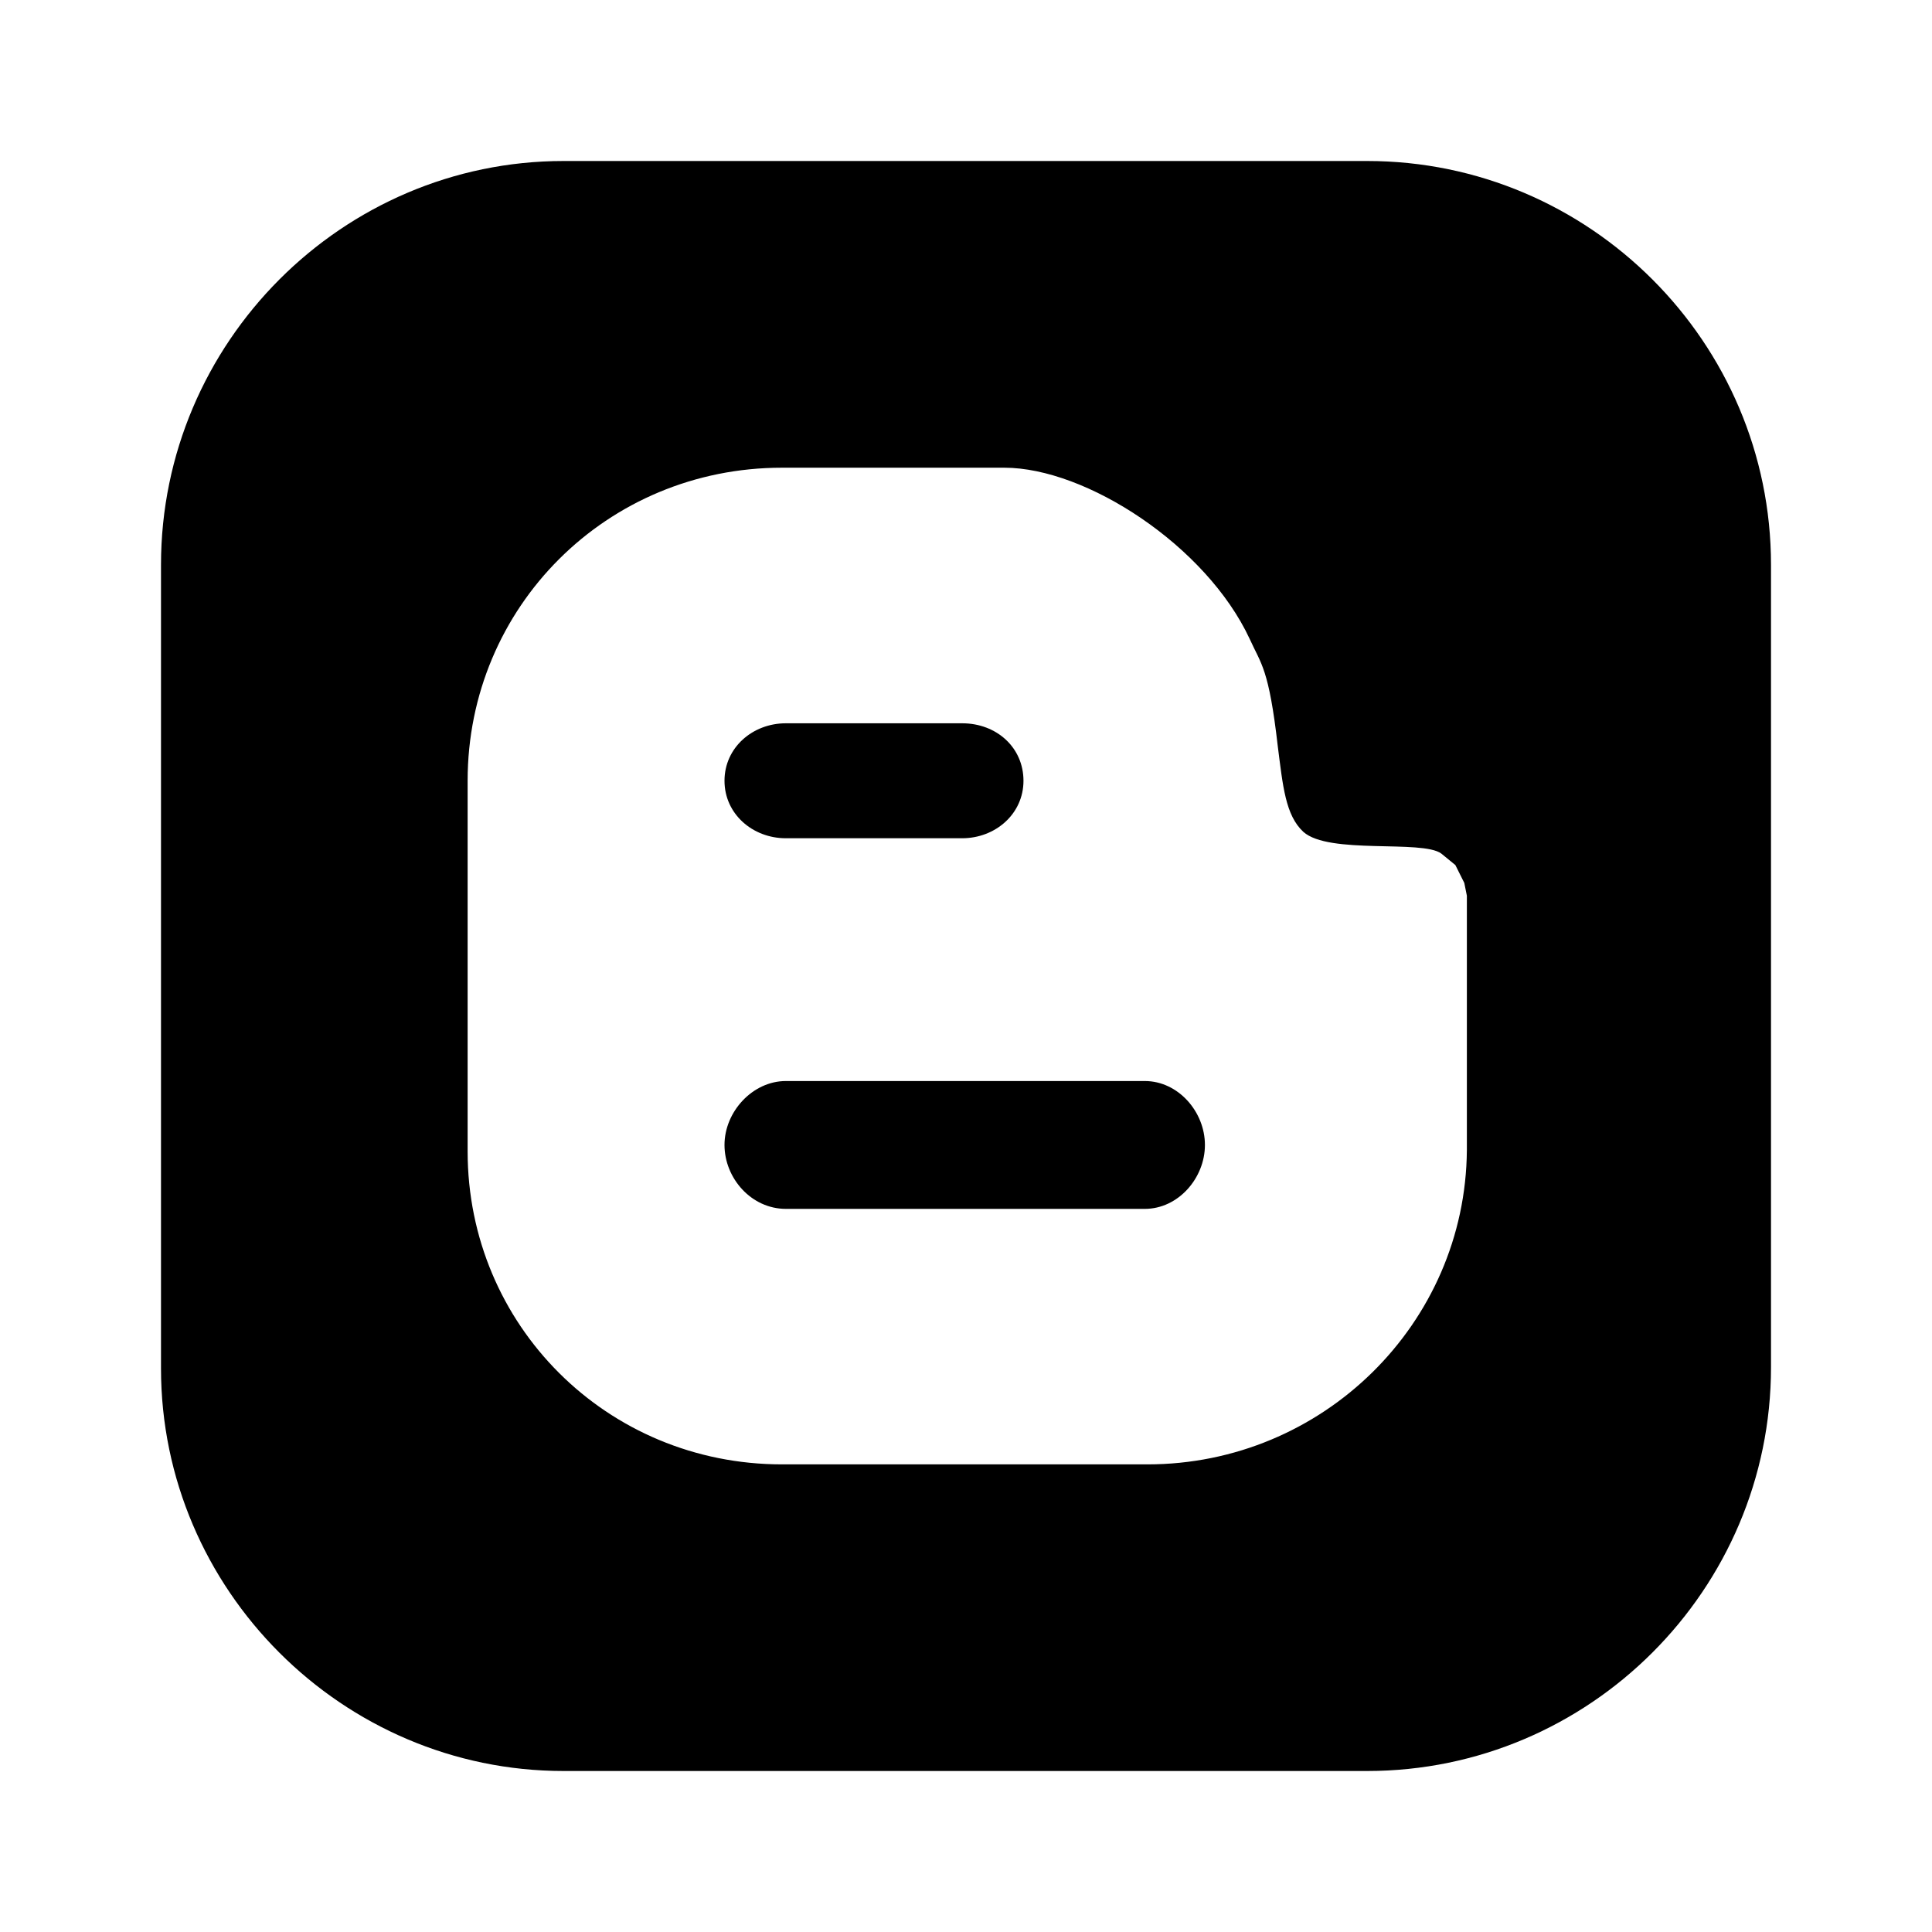
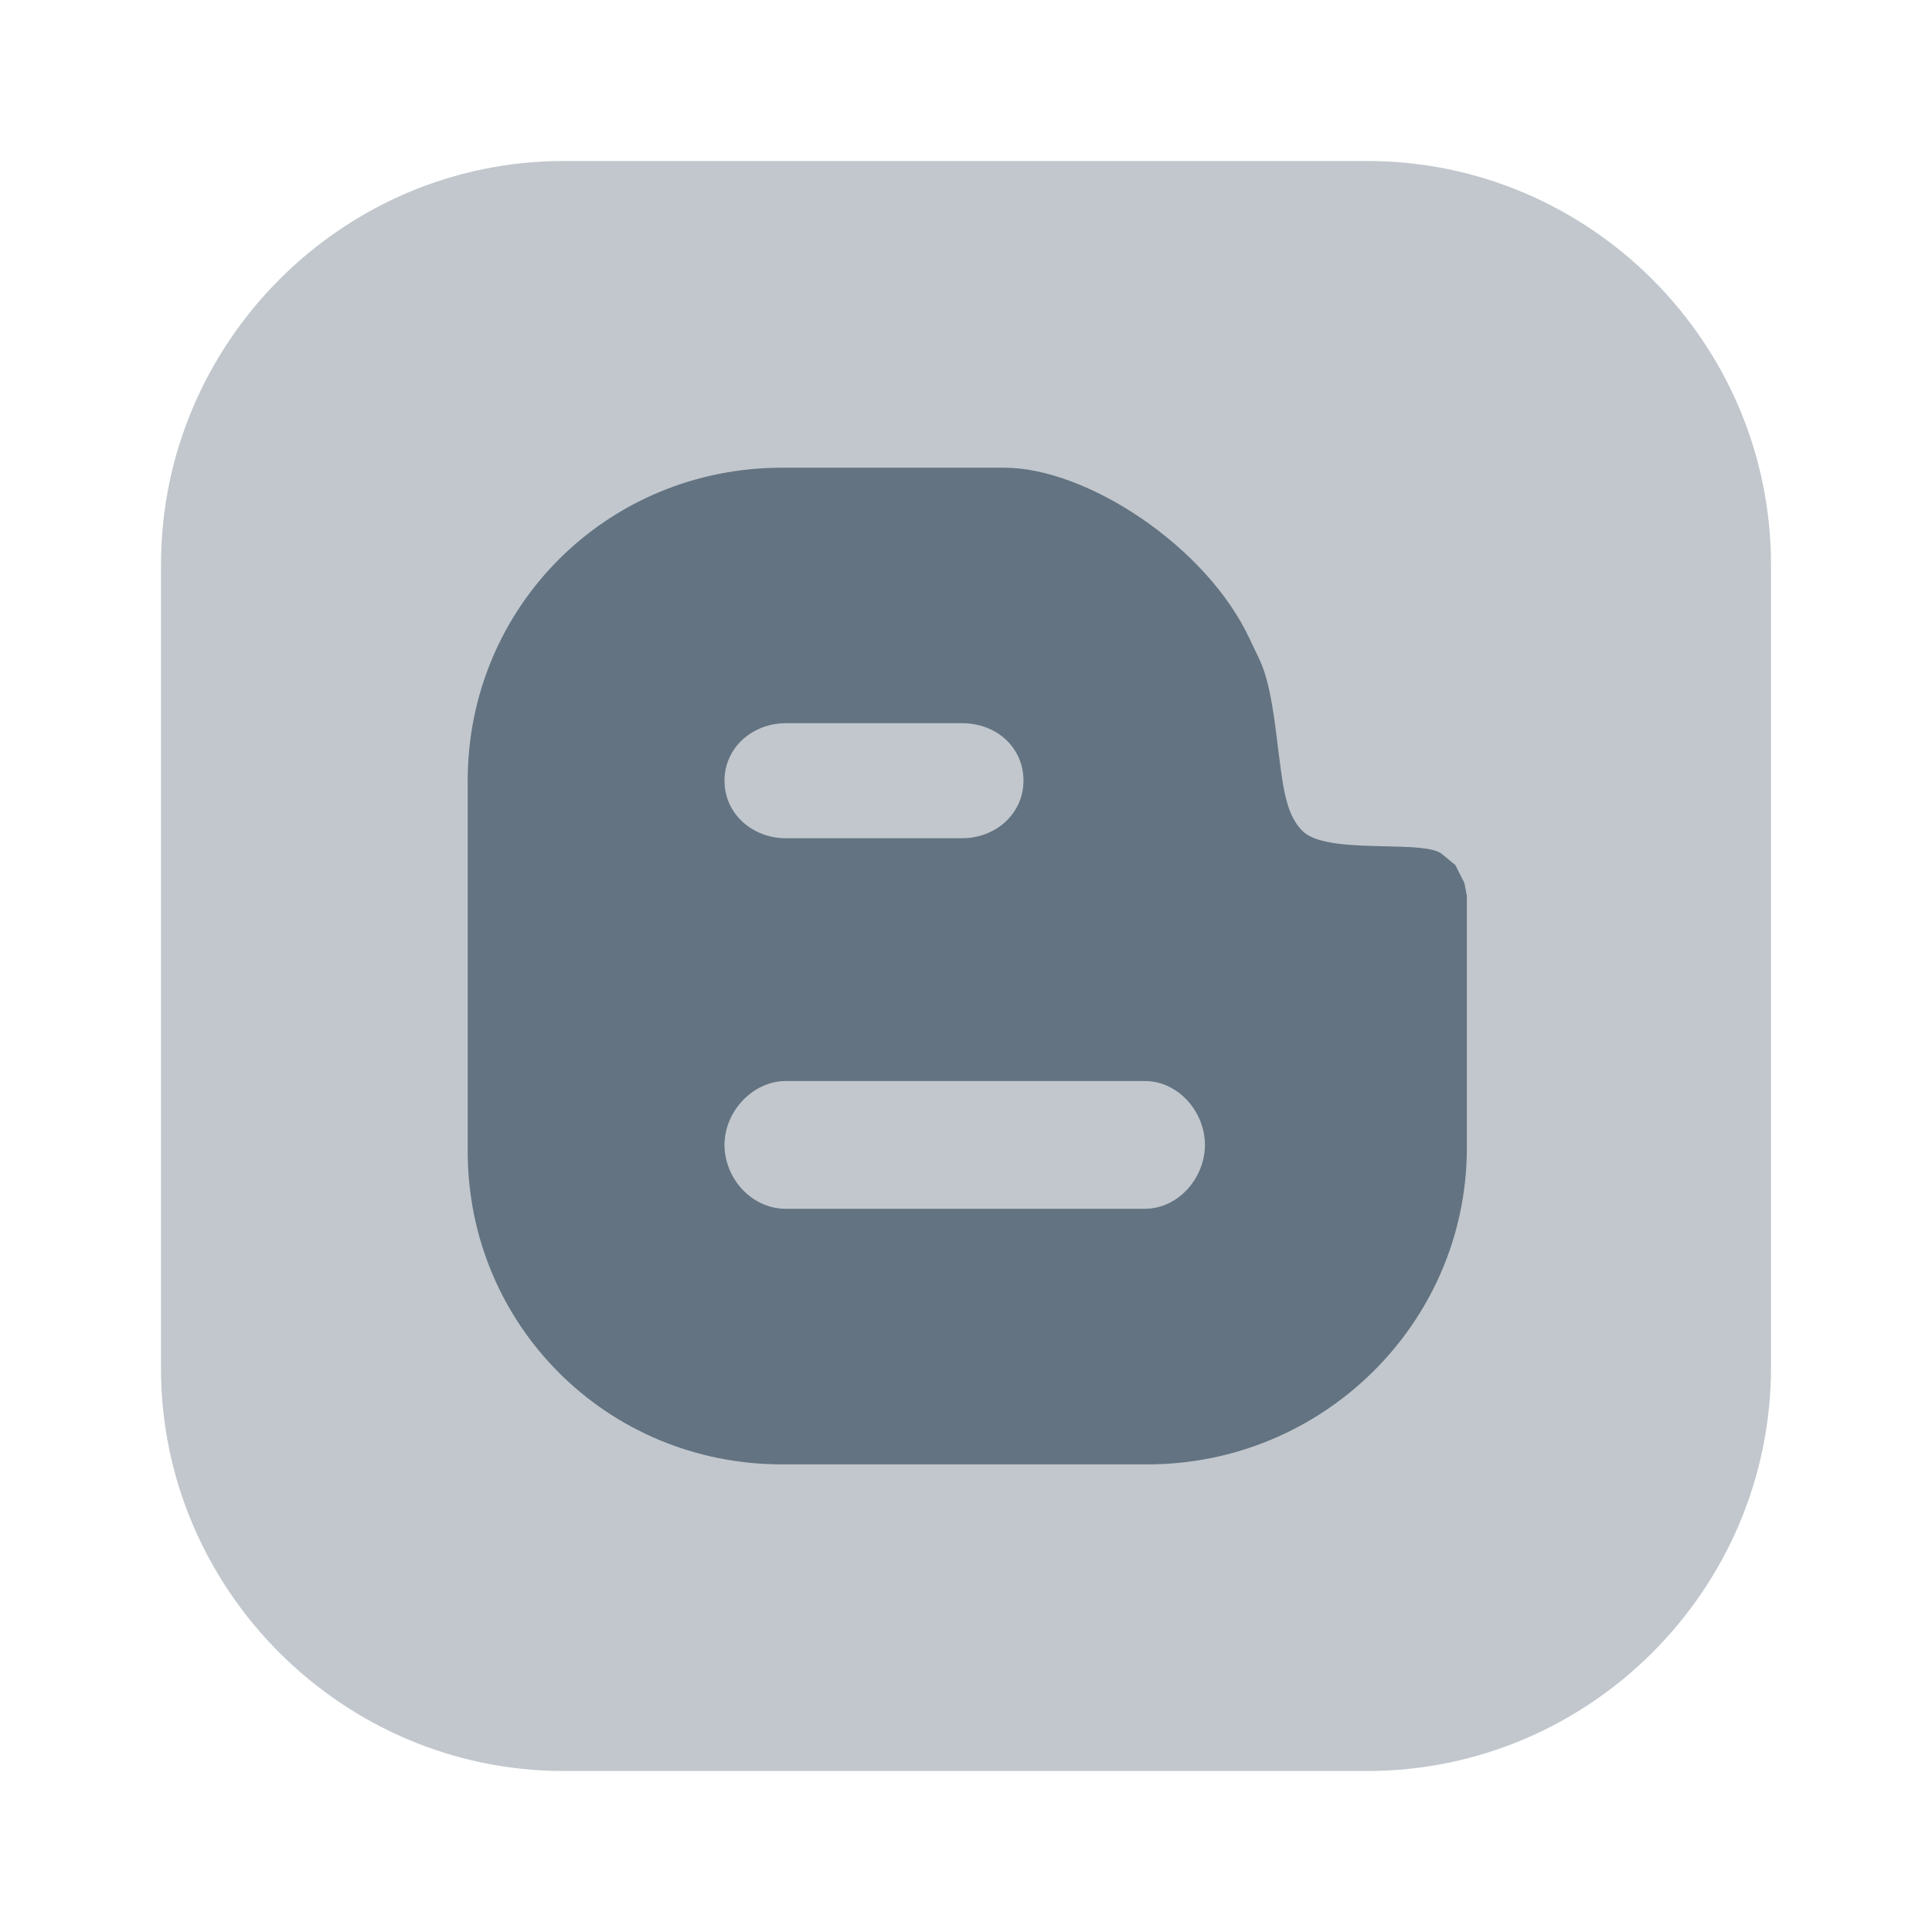
- <svg xmlns="http://www.w3.org/2000/svg" height="24" viewBox="0 0 24 24" width="24">
-   <path d="m14.984 0c2.762 0 5.016 2.254 5.016 5.016v9.968c0 2.762-2.254 5.016-5.016 5.016h-9.984c-2.746 0-5-2.254-5-5v-9.984c0-2.762 2.254-5.016 5-5.016zm-4.508 3.81h-2.762c-2.175 0-3.905 1.73-3.905 3.889v4.603c0 2.159 1.73 3.889 3.905 3.889h4.54c2.175 0 3.952-1.746 3.968-3.905v-3.159l-.032-.159-.111-.222-.175-.143c-.238-.175-1.397.016-1.714-.27-.222-.206-.254-.571-.317-1.063-.111-.968-.206-1.016-.349-1.333-.54-1.159-2.032-2.127-3.048-2.127zm1.746 7.619c.413 0 .746.381.746.794s-.333.794-.746.794h-4.46c-.429 0-.762-.381-.762-.794s.349-.794.762-.794zm-2.27-4.444c.429 0 .762.302.762.714s-.349.714-.762.714h-2.19c-.413 0-.762-.302-.762-.714s.349-.714.762-.714z" transform="translate(2 2)" />
+ <svg xmlns="http://www.w3.org/2000/svg" width="24" height="24" viewBox="0 0 24 24" fill="none">
+   <path opacity="0.4" d="M16.984 2H7C4.254 2 2 4.254 2 7.016V17C2 19.746 4.254 22 7 22H16.984C19.746 22 22 19.746 22 16.984V7.016C22 4.254 19.746 2 16.984 2Z" fill="#637381" />
+   <path fill-rule="evenodd" clip-rule="evenodd" d="M14.254 18.191C16.429 18.191 18.206 16.445 18.222 14.286V11.127L18.191 10.968L18.079 10.746L17.905 10.603C17.8 10.527 17.52 10.52 17.21 10.513C16.813 10.504 16.369 10.494 16.191 10.333C15.984 10.141 15.942 9.812 15.886 9.37C15.882 9.337 15.877 9.304 15.873 9.27C15.78 8.46 15.698 8.294 15.59 8.076C15.569 8.033 15.547 7.988 15.524 7.937C14.984 6.778 13.492 5.81 12.476 5.81H9.714C7.54 5.81 5.81 7.54 5.81 9.698V14.302C5.81 16.46 7.54 18.191 9.714 18.191H14.254ZM9.762 8.984H11.952C12.381 8.984 12.714 9.286 12.714 9.698C12.714 10.111 12.365 10.413 11.952 10.413H9.762C9.349 10.413 9 10.111 9 9.698C9 9.286 9.349 8.984 9.762 8.984ZM9.762 13.429H14.222C14.635 13.429 14.968 13.809 14.968 14.222C14.968 14.635 14.635 15.016 14.222 15.016H9.762C9.333 15.016 9 14.635 9 14.222C9 13.809 9.349 13.429 9.762 13.429Z" fill="#637381" />
</svg>
